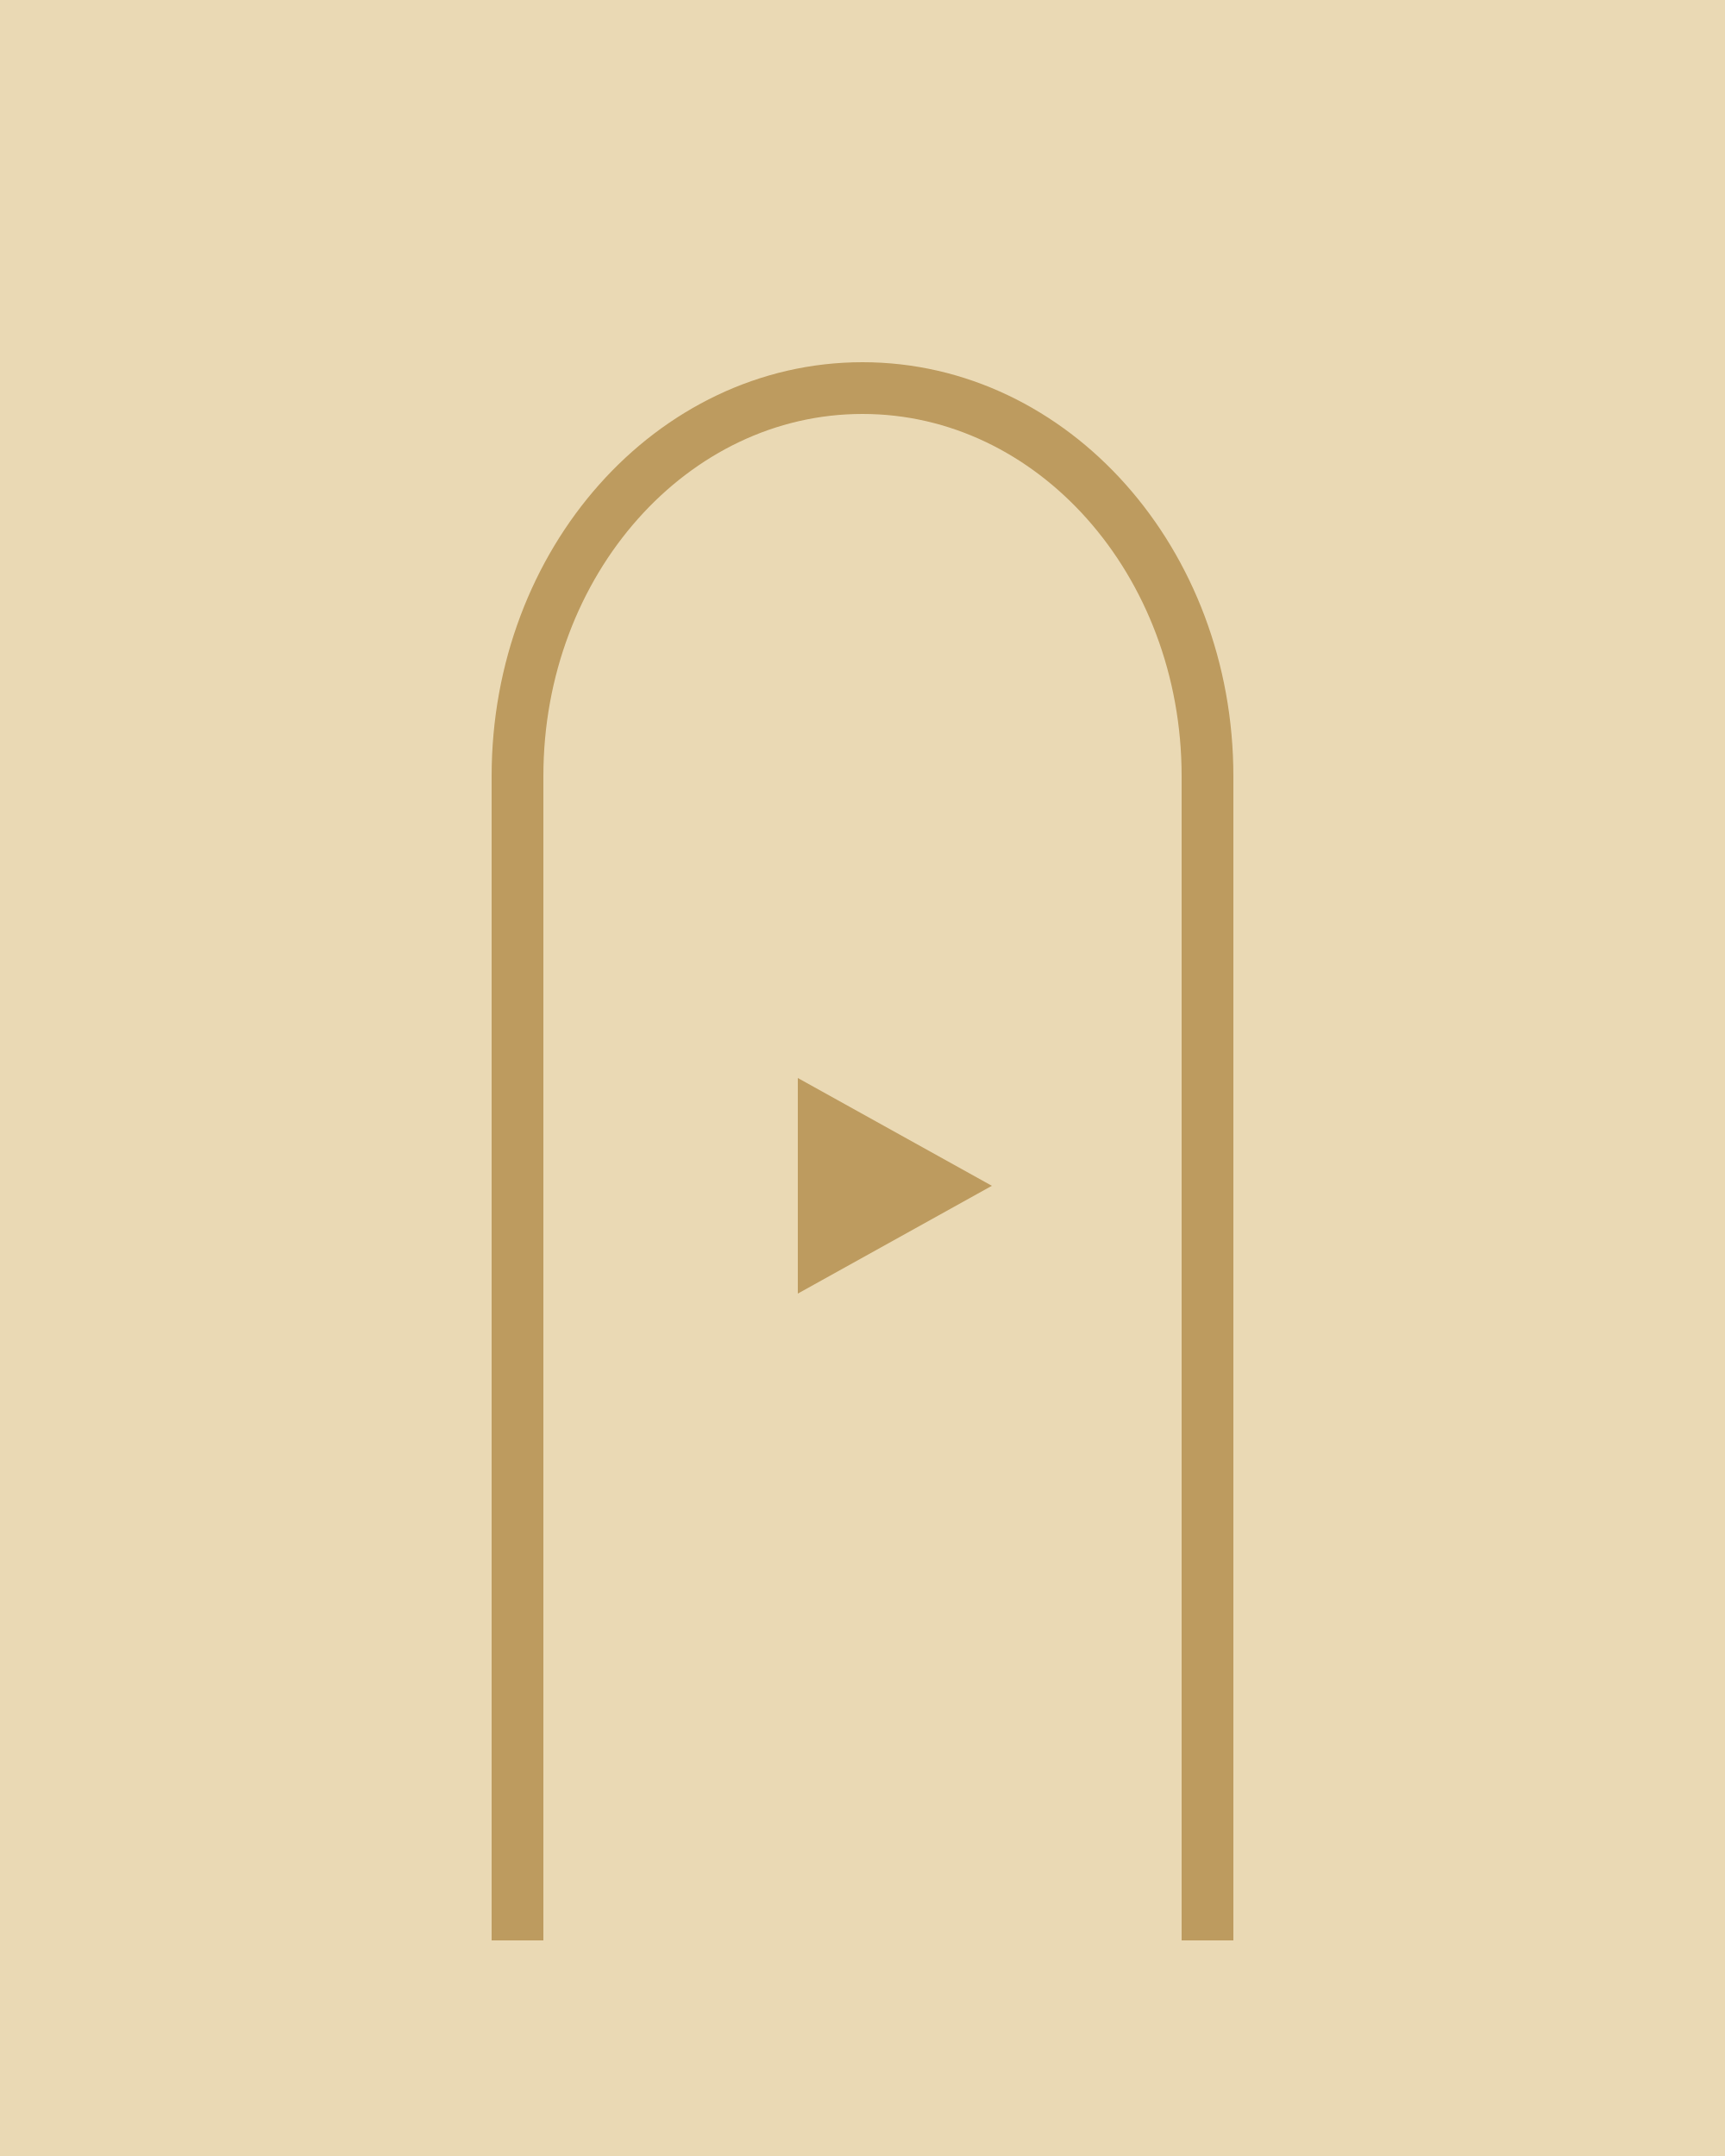
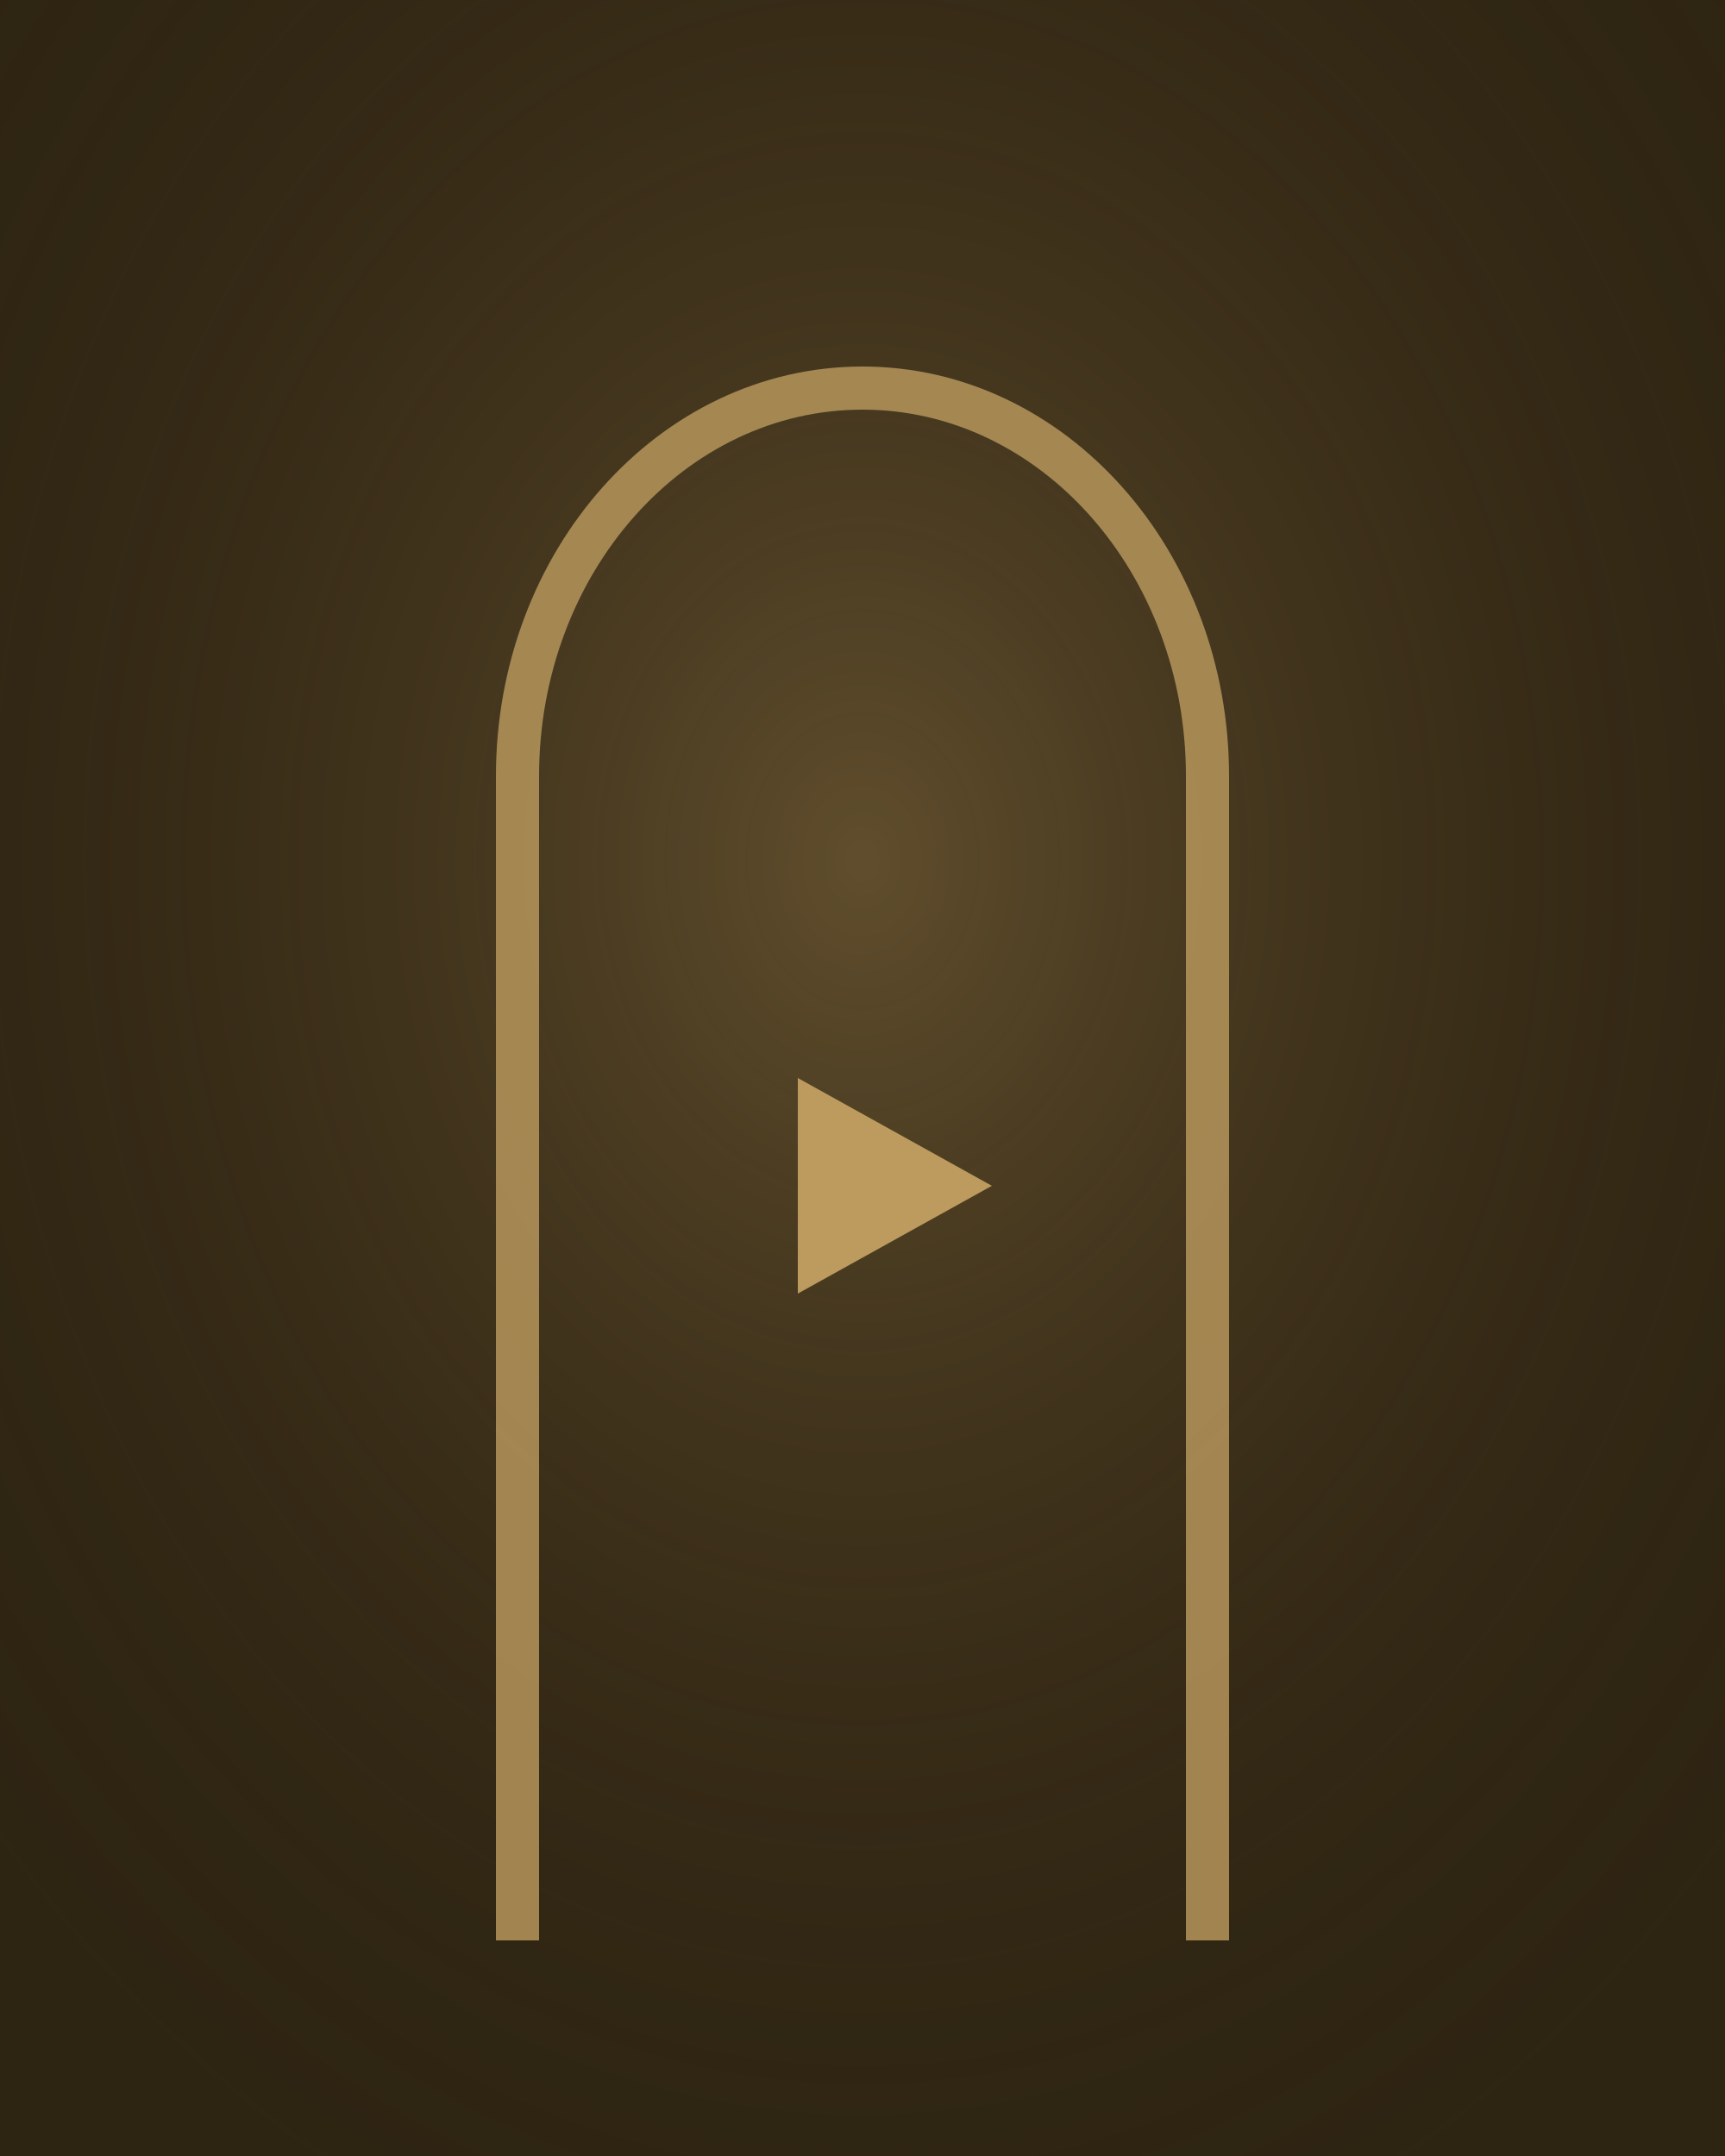
<svg xmlns="http://www.w3.org/2000/svg" viewBox="0 0 400 500">
-   <rect width="400" height="500" fill="#ead9b4" />
-   <path d="M120 450V180a80 90 0 0 1 160 0V450" fill="none" stroke="#bd9b5f" stroke-width="12" />
+   <defs>
+     <radialGradient id="g" cx=".5" cy=".4" r=".7">
+       <stop offset="0" stop-color="#bd9b5f" stop-opacity=".35" />
+       <stop offset="1" stop-color="#2e2412" stop-opacity="0" />
+     </radialGradient>
+   </defs>
+   <rect width="400" height="500" fill="#2e2412" />
+   <rect width="400" height="500" fill="url(#g)" />
+   <path d="M120 450V180a80 90 0 0 1 160 0V450" fill="none" stroke="#bd9b5f" stroke-width="10" stroke-opacity=".8" />
  <path d="M185 250v50l45-25z" fill="#bd9b5f" />
</svg>
